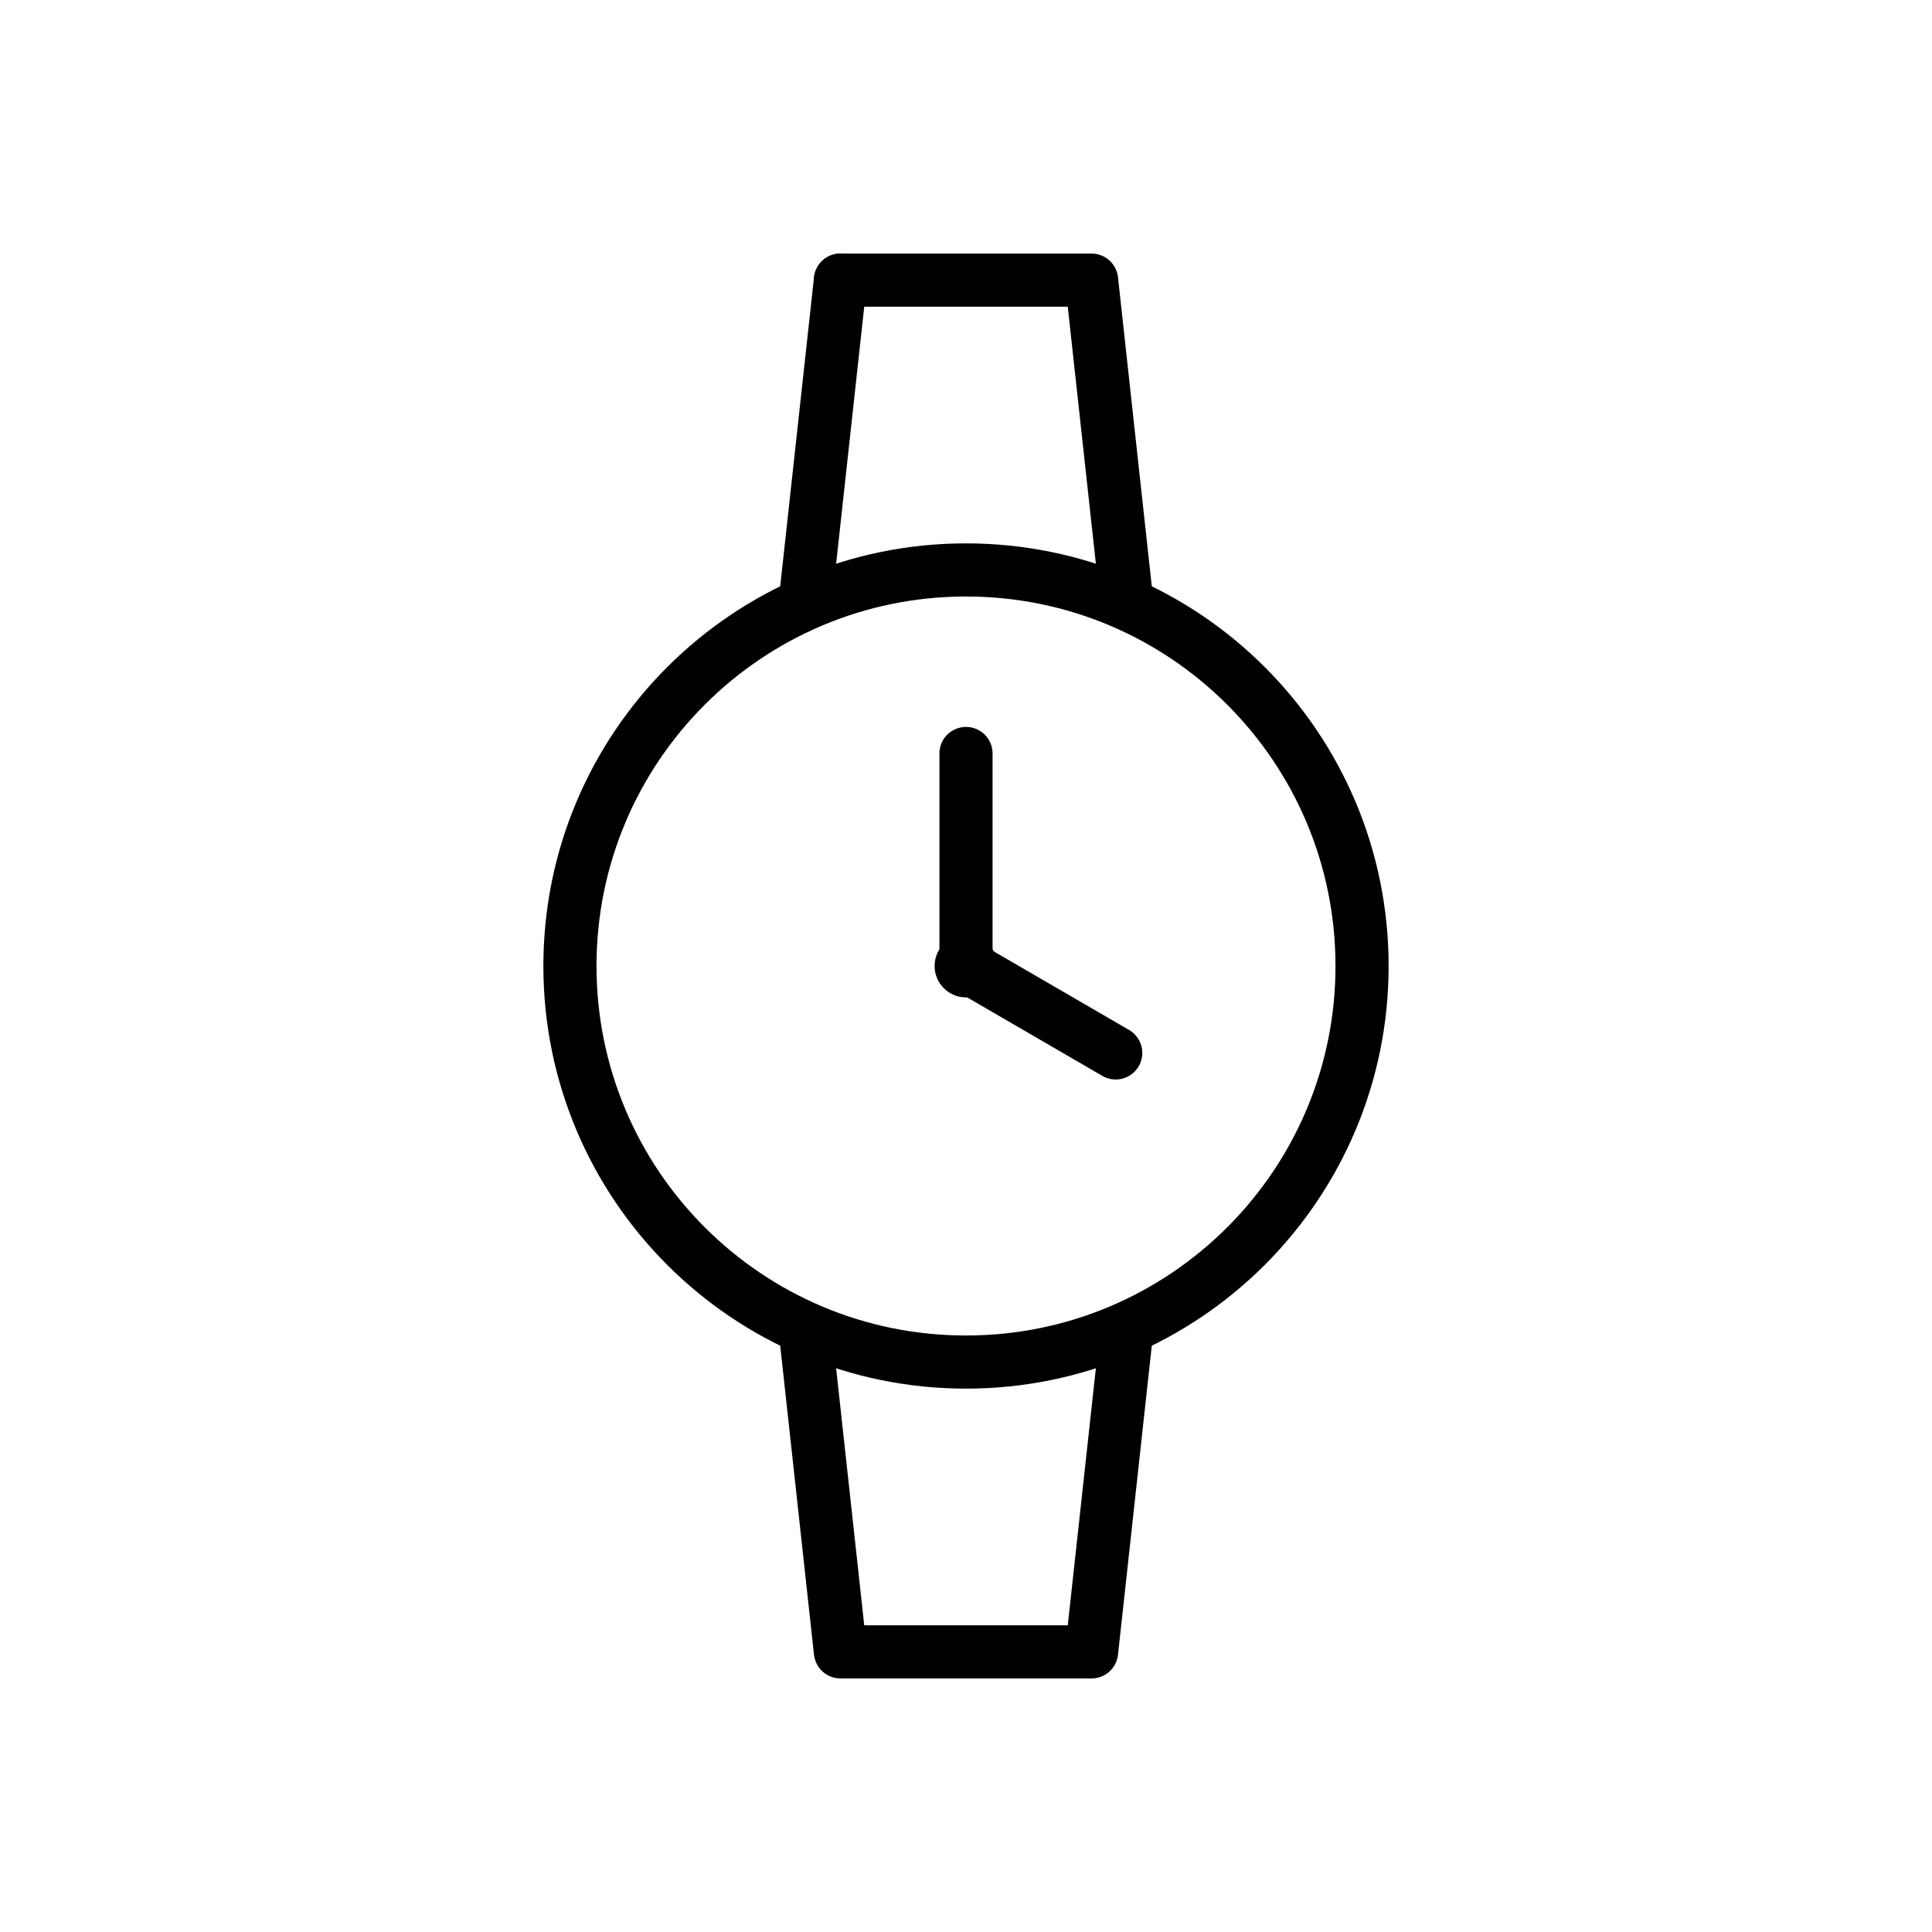
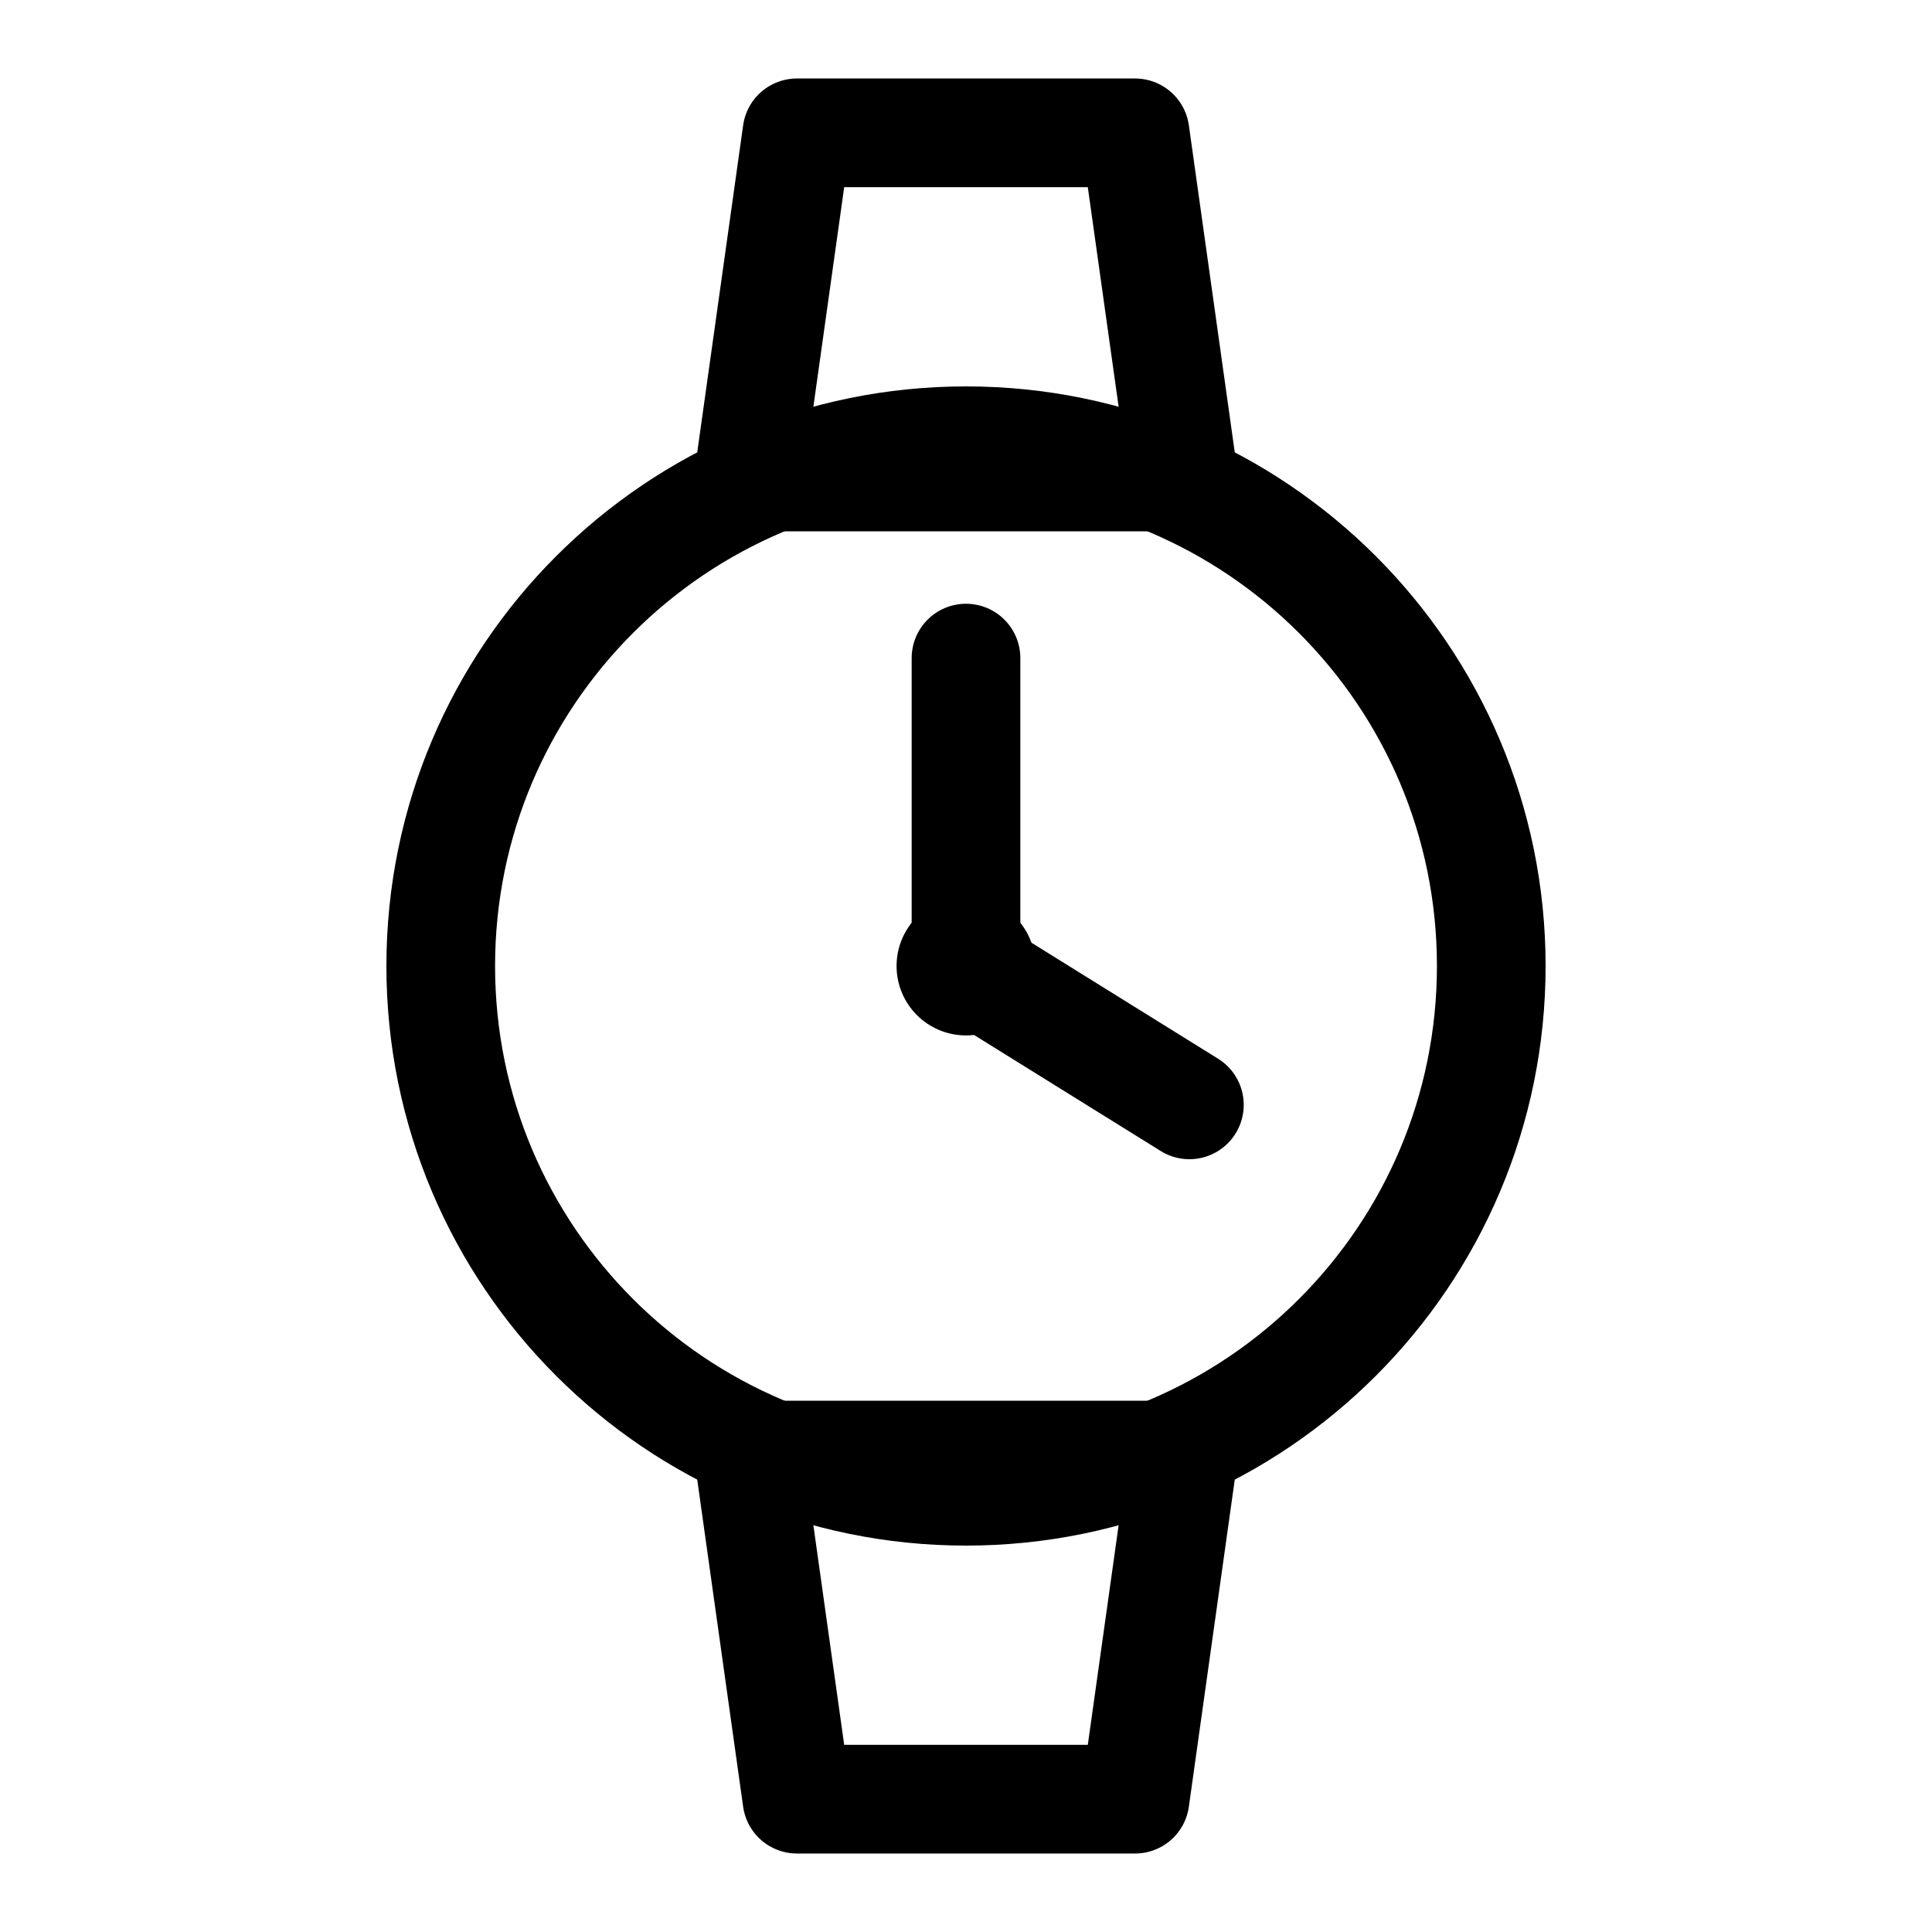
- <svg xmlns="http://www.w3.org/2000/svg" viewBox="0 0 40 40" fill="none" class="icon icon-cart-empty" aria-hidden="true">
-   <path d="M17.4 5.8h5.2l.7 6.4" stroke="currentColor" stroke-width="1.1" stroke-linecap="round" stroke-linejoin="round" />
-   <path d="M16.7 12.2l.7-6.4" stroke="currentColor" stroke-width="1.1" stroke-linecap="round" />
-   <circle cx="20" cy="20" r="8.2" stroke="currentColor" stroke-width="1.1" />
-   <path d="M20 15.6V20L23.1 21.8" stroke="currentColor" stroke-width="1.1" stroke-linecap="round" stroke-linejoin="round" />
-   <circle cx="20" cy="20" r=".65" fill="currentColor" />
-   <path d="M16.7 27.8l.7 6.4h5.2l.7-6.4" stroke="currentColor" stroke-width="1.1" stroke-linecap="round" stroke-linejoin="round" />
+ <svg xmlns="http://www.w3.org/2000/svg" viewBox="0 0 32 32" fill="none" class="icon icon-cart-empty" aria-hidden="true">
+   <path d="M13.2 2.2h5.6l.8 5.7h-7.2l.8-5.7Z" stroke="currentColor" stroke-width="1.8" stroke-linejoin="round" />
+   <circle cx="16" cy="16" r="8.7" stroke="currentColor" stroke-width="1.8" />
+   <path d="M16 10.9V16l3.7 2.3" stroke="currentColor" stroke-width="1.8" stroke-linecap="round" stroke-linejoin="round" />
+   <circle cx="16" cy="16" r="1.15" fill="currentColor" />
+   <path d="M12.4 24.1h7.2l-.8 5.7h-5.6l-.8-5.7Z" stroke="currentColor" stroke-width="1.8" stroke-linejoin="round" />
</svg>
